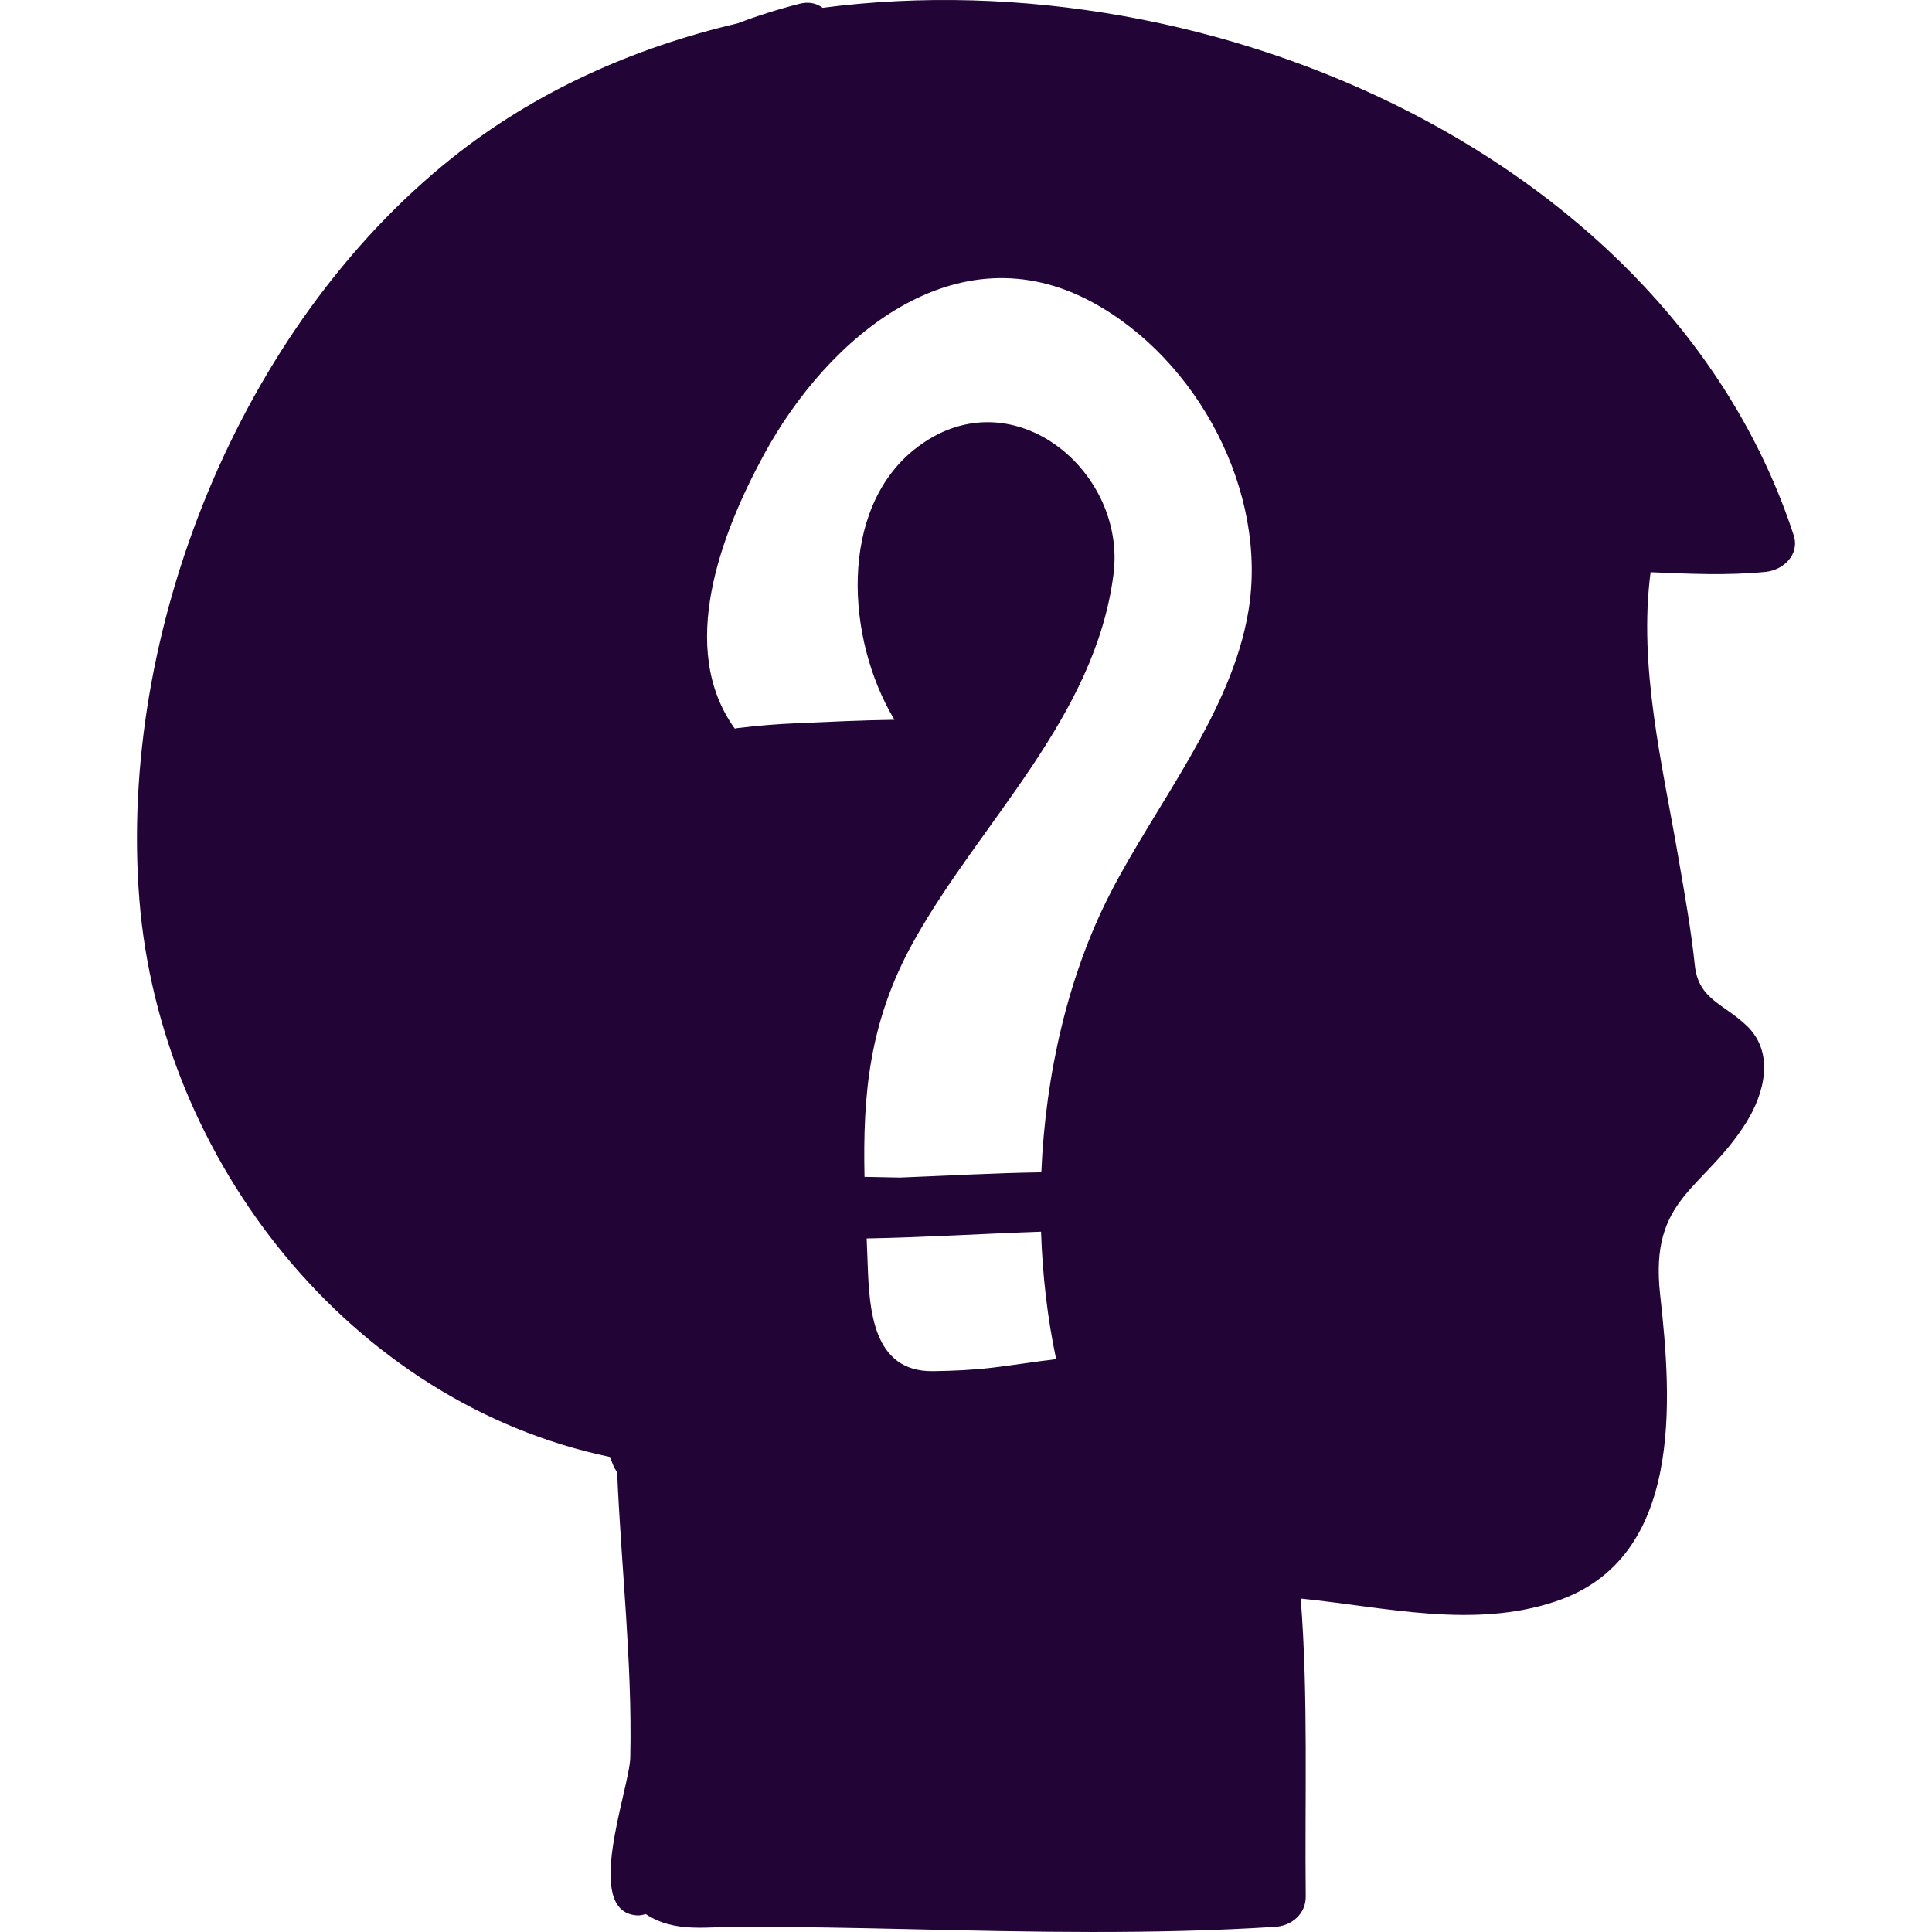
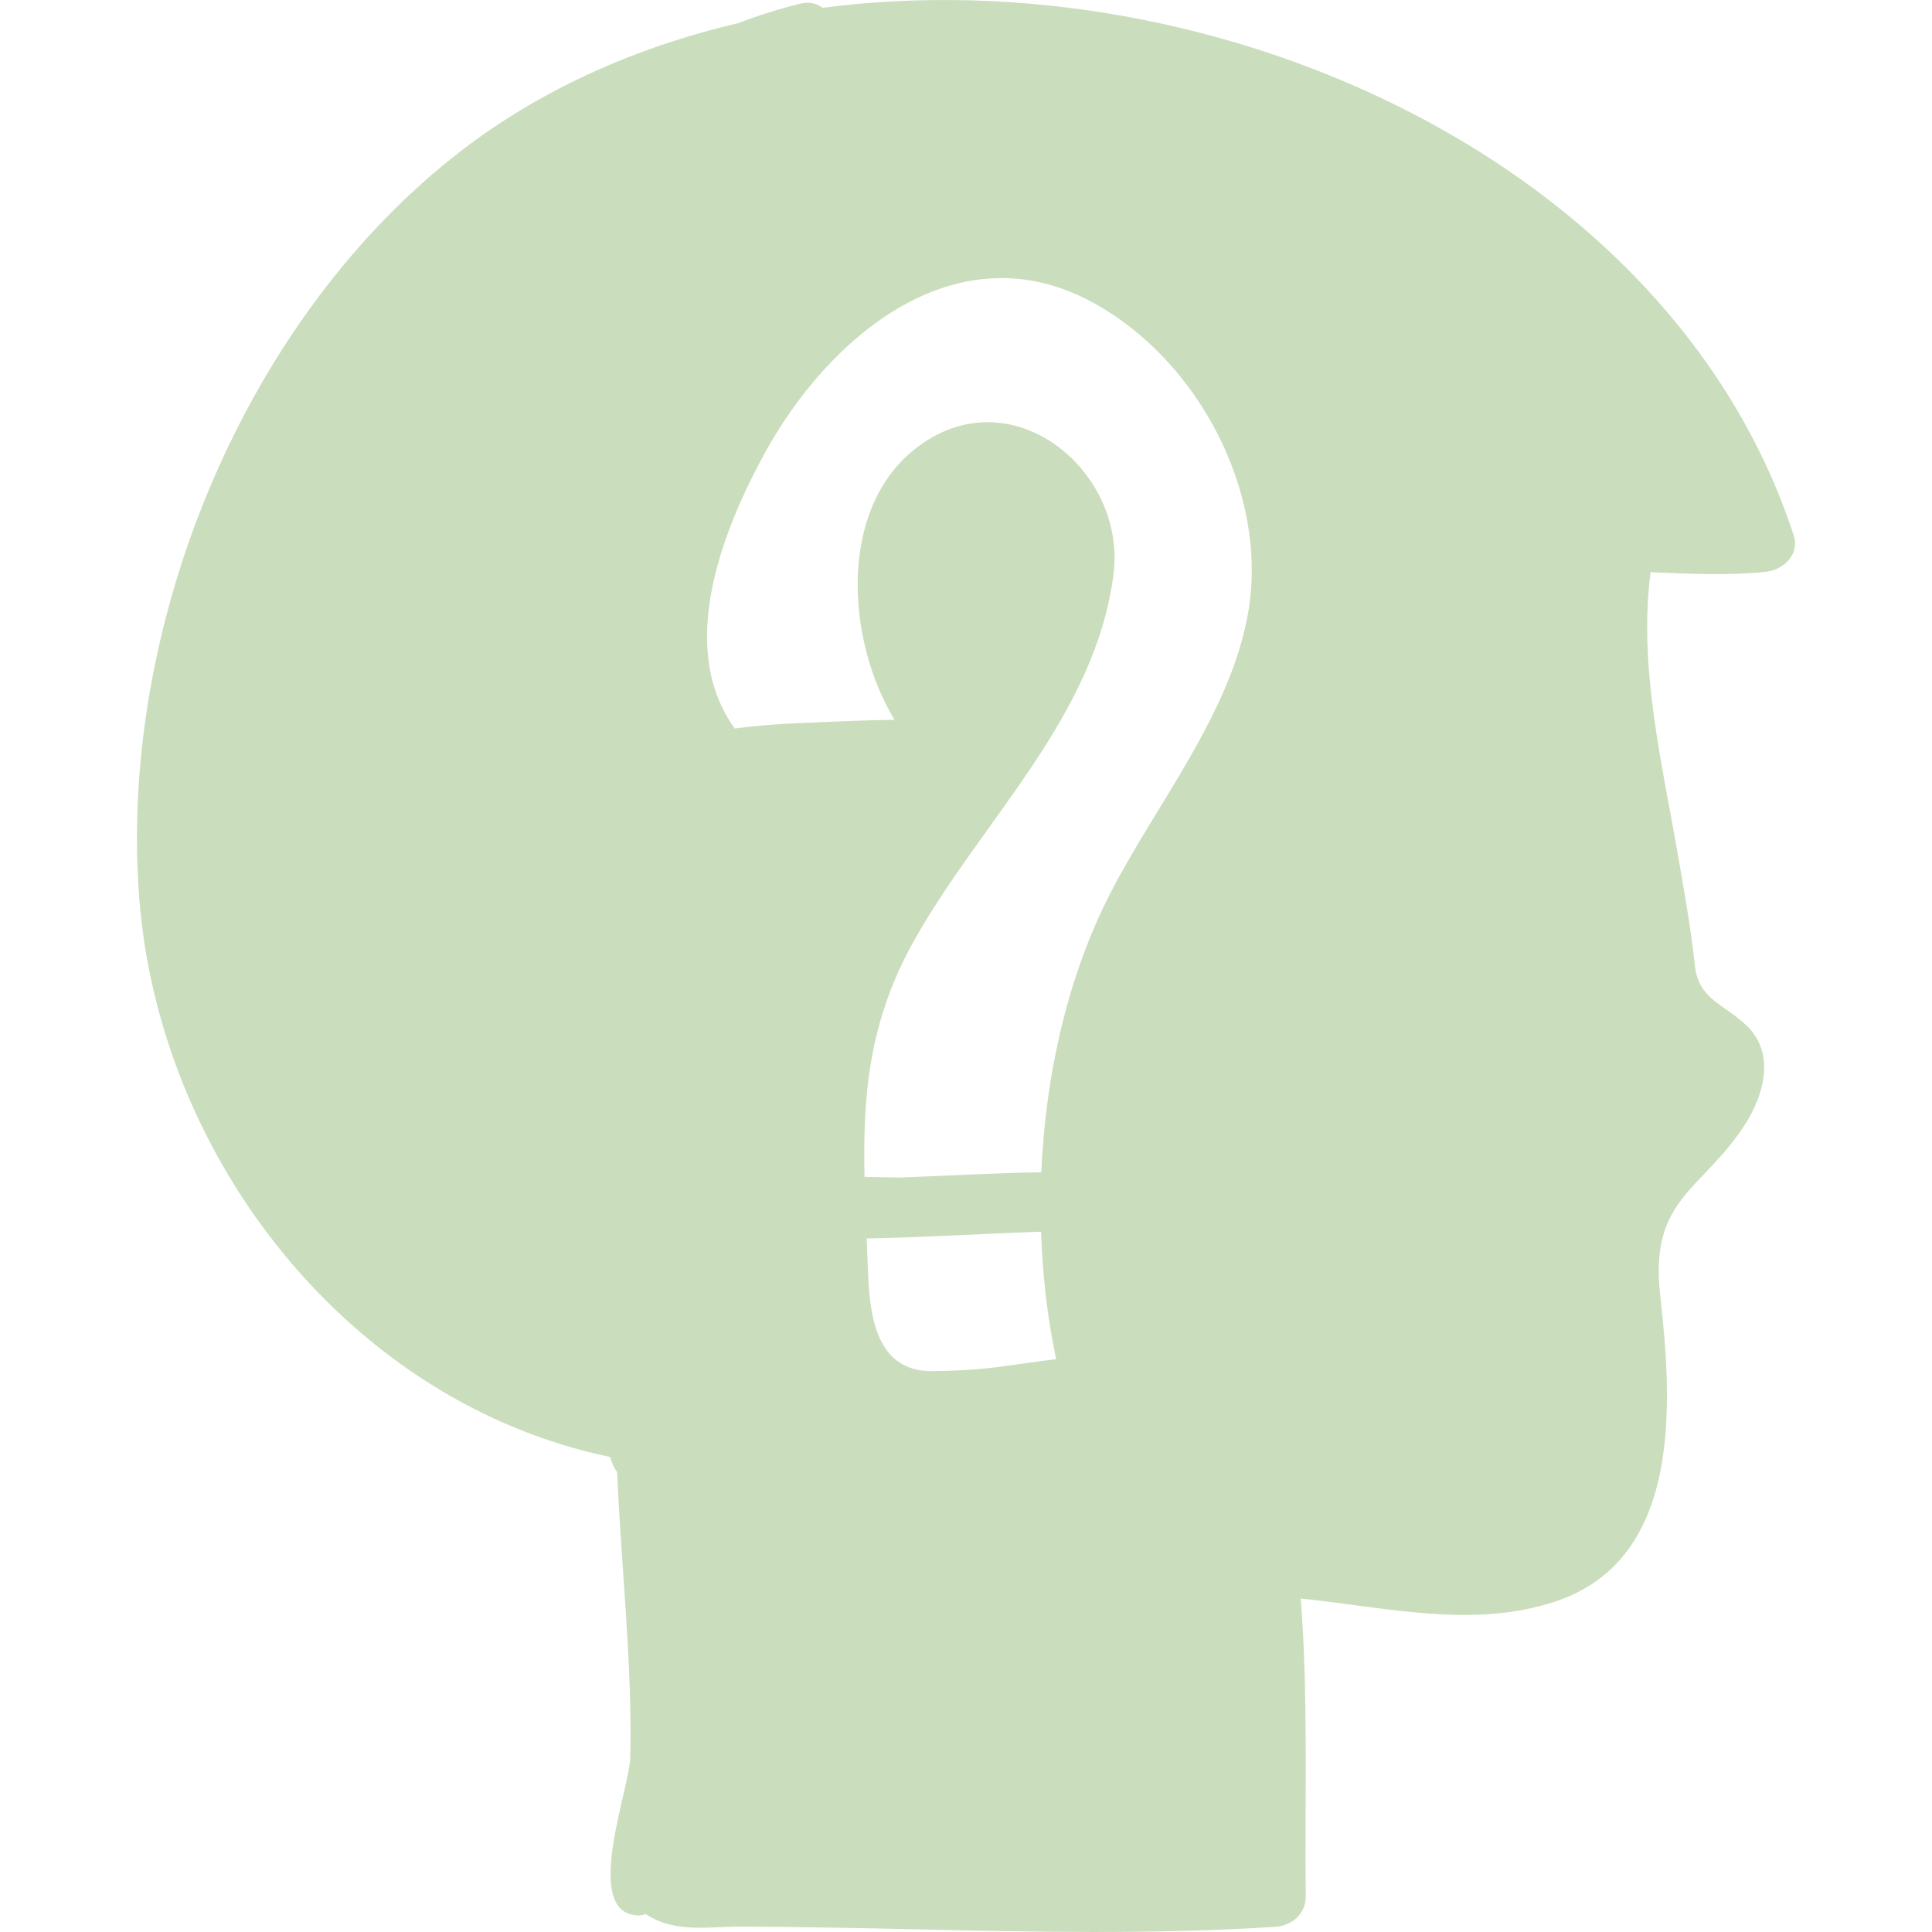
<svg xmlns="http://www.w3.org/2000/svg" version="1.1" id="Capa_1" x="0px" y="0px" width="512px" height="512px" viewBox="0 0 190.84 190.84" style="enable-background:new 0 0 190.84 190.84;" xml:space="preserve">
  <g>
-     <path d="M177.173,52.856c-12.102-36.945-57.11-57.154-95.909-52.085c-0.576-0.433-1.347-0.636-2.274-0.401   c-2.124,0.54-4.154,1.183-6.116,1.931C62.502,4.728,52.807,9.085,44.628,15.62C23.647,32.384,11.667,62.39,13.766,88.848   c2.042,25.74,20.851,49.723,46.49,55.07c0.096,0.25,0.189,0.501,0.285,0.751c0.11,0.285,0.258,0.522,0.42,0.737   c0.391,9.401,1.502,18.743,1.297,28.184c-0.068,3.129-4.771,15.309,0.684,15.611c0.265,0.016,0.552-0.042,0.838-0.132   c2.933,1.938,6.19,1.211,9.74,1.236c5.436,0.037,10.872,0.129,16.307,0.256c12.044,0.283,24.122,0.536,36.152-0.231   c1.617-0.103,3.019-1.286,3-3c-0.107-9.578,0.266-19.757-0.495-29.427c8.457,0.856,17.019,3.013,25.188,0.279   c12.651-4.233,11.471-19.905,10.314-30.296c-1.074-9.655,4.292-10.277,8.509-17.016c1.766-2.819,2.849-6.857,0.056-9.54   c-2.308-2.215-4.781-2.591-5.14-5.992c-0.378-3.589-1.025-7.156-1.637-10.71c-1.573-9.144-3.951-18.774-2.732-28.106   c3.795,0.156,7.554,0.345,11.362-0.034C176.161,56.315,177.803,54.775,177.173,52.856z M75.482,44.869   c6.322-11.612,18.962-22.287,32.391-15.029c10.489,5.669,17.397,18.826,15.443,30.524c-1.679,10.05-9.103,19.02-13.661,27.908   c-4.146,8.084-6.38,17.799-6.795,27.526c-4.654,0.071-9.3,0.338-13.95,0.519c-1.176-0.028-2.348-0.052-3.515-0.069   c-0.168-8.05,0.417-15.311,4.876-23.301c6.613-11.845,17.93-22.096,19.722-36.246c1.31-10.331-10.325-19.83-19.706-12.276   c-7.427,5.98-6.746,18.671-1.935,26.674c-3.181,0.041-6.367,0.199-9.538,0.335c-2.022,0.086-4.032,0.244-6.041,0.496   c-0.063,0.008-0.128,0.027-0.192,0.041C66.871,64.06,71.201,52.733,75.482,44.869z M98.062,135.092   c-1.967,0.237-3.927,0.321-5.906,0.348c-5.97,0.079-6.288-6.134-6.448-10.554c-0.031-0.864-0.066-1.711-0.1-2.552   c5.745-0.103,11.484-0.475,17.225-0.668c0.143,4.306,0.634,8.55,1.49,12.587C102.23,134.503,100.144,134.841,98.062,135.092z" fill="#230436" />
+     <path d="M177.173,52.856c-12.102-36.945-57.11-57.154-95.909-52.085c-0.576-0.433-1.347-0.636-2.274-0.401   c-2.124,0.54-4.154,1.183-6.116,1.931C62.502,4.728,52.807,9.085,44.628,15.62C23.647,32.384,11.667,62.39,13.766,88.848   c2.042,25.74,20.851,49.723,46.49,55.07c0.096,0.25,0.189,0.501,0.285,0.751c0.11,0.285,0.258,0.522,0.42,0.737   c0.391,9.401,1.502,18.743,1.297,28.184c-0.068,3.129-4.771,15.309,0.684,15.611c0.265,0.016,0.552-0.042,0.838-0.132   c2.933,1.938,6.19,1.211,9.74,1.236c5.436,0.037,10.872,0.129,16.307,0.256c12.044,0.283,24.122,0.536,36.152-0.231   c1.617-0.103,3.019-1.286,3-3c-0.107-9.578,0.266-19.757-0.495-29.427c8.457,0.856,17.019,3.013,25.188,0.279   c12.651-4.233,11.471-19.905,10.314-30.296c-1.074-9.655,4.292-10.277,8.509-17.016c1.766-2.819,2.849-6.857,0.056-9.54   c-2.308-2.215-4.781-2.591-5.14-5.992c-0.378-3.589-1.025-7.156-1.637-10.71c-1.573-9.144-3.951-18.774-2.732-28.106   c3.795,0.156,7.554,0.345,11.362-0.034C176.161,56.315,177.803,54.775,177.173,52.856z M75.482,44.869   c6.322-11.612,18.962-22.287,32.391-15.029c10.489,5.669,17.397,18.826,15.443,30.524c-1.679,10.05-9.103,19.02-13.661,27.908   c-4.146,8.084-6.38,17.799-6.795,27.526c-4.654,0.071-9.3,0.338-13.95,0.519c-1.176-0.028-2.348-0.052-3.515-0.069   c-0.168-8.05,0.417-15.311,4.876-23.301c6.613-11.845,17.93-22.096,19.722-36.246c1.31-10.331-10.325-19.83-19.706-12.276   c-7.427,5.98-6.746,18.671-1.935,26.674c-3.181,0.041-6.367,0.199-9.538,0.335c-2.022,0.086-4.032,0.244-6.041,0.496   c-0.063,0.008-0.128,0.027-0.192,0.041C66.871,64.06,71.201,52.733,75.482,44.869z M98.062,135.092   c-1.967,0.237-3.927,0.321-5.906,0.348c-5.97,0.079-6.288-6.134-6.448-10.554c-0.031-0.864-0.066-1.711-0.1-2.552   c5.745-0.103,11.484-0.475,17.225-0.668c0.143,4.306,0.634,8.55,1.49,12.587C102.23,134.503,100.144,134.841,98.062,135.092z" fill="#cadebd" />
  </g>
  <g>
</g>
  <g>
</g>
  <g>
</g>
  <g>
</g>
  <g>
</g>
  <g>
</g>
  <g>
</g>
  <g>
</g>
  <g>
</g>
  <g>
</g>
  <g>
</g>
  <g>
</g>
  <g>
</g>
  <g>
</g>
  <g>
</g>
</svg>
